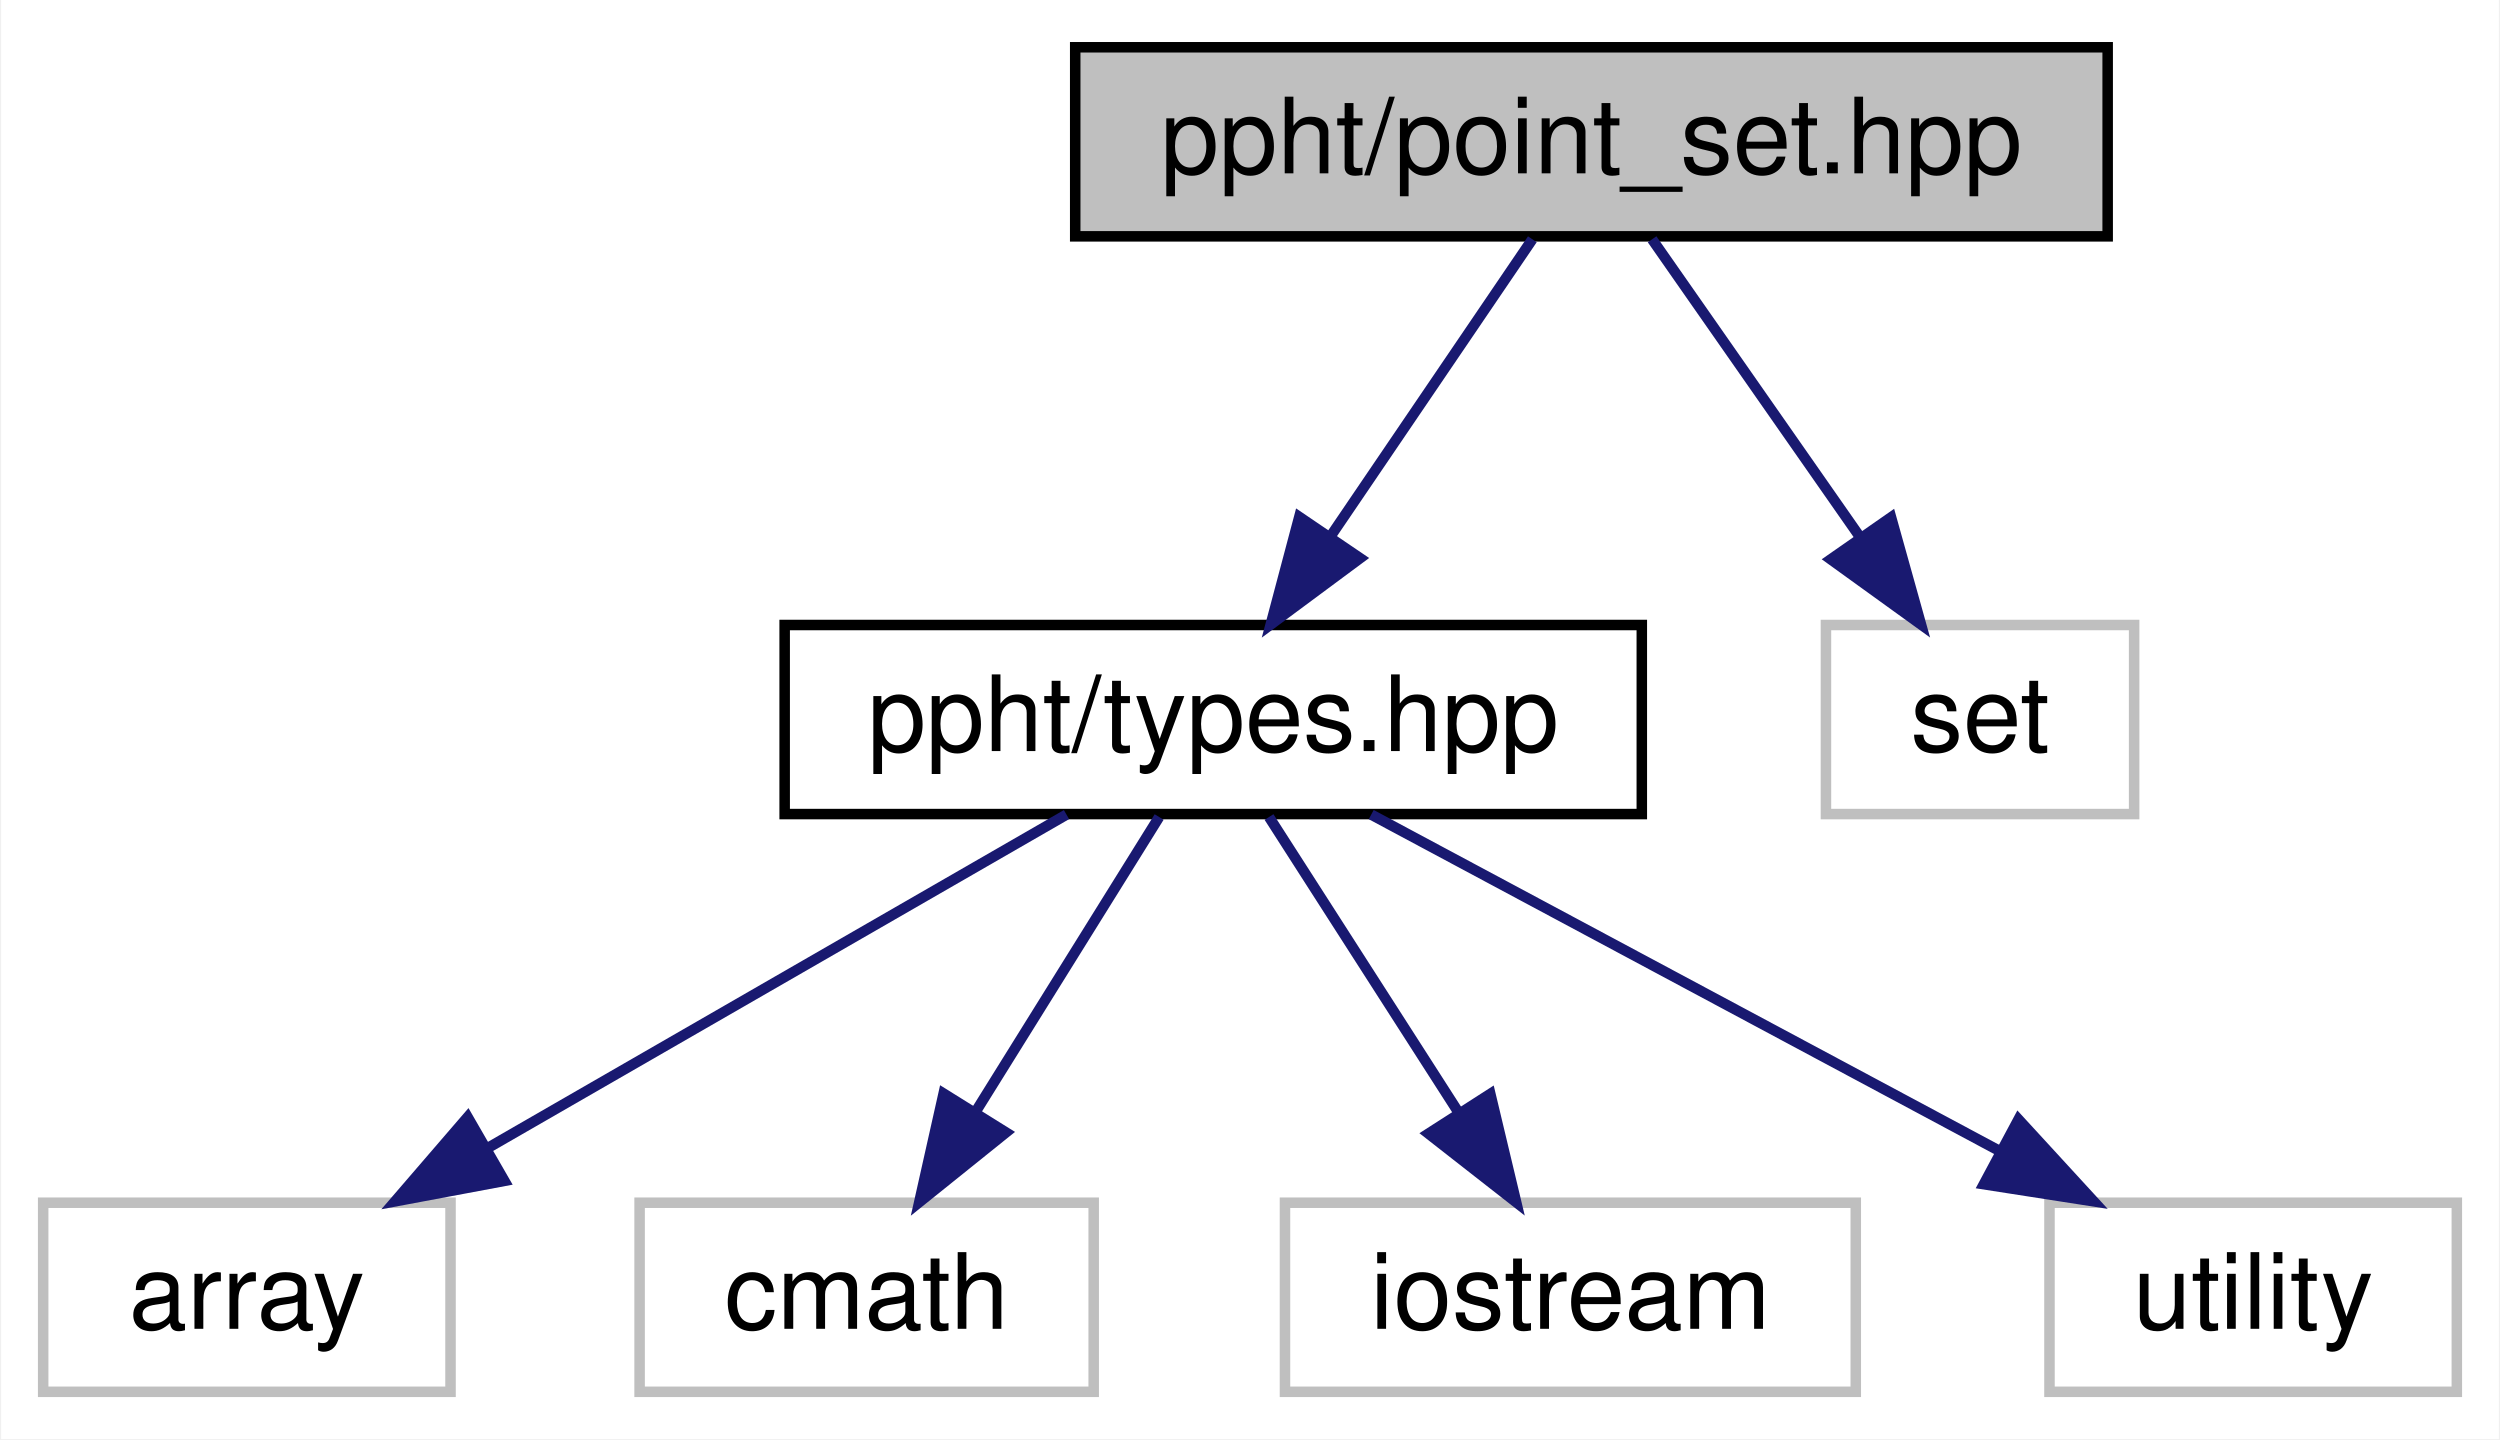
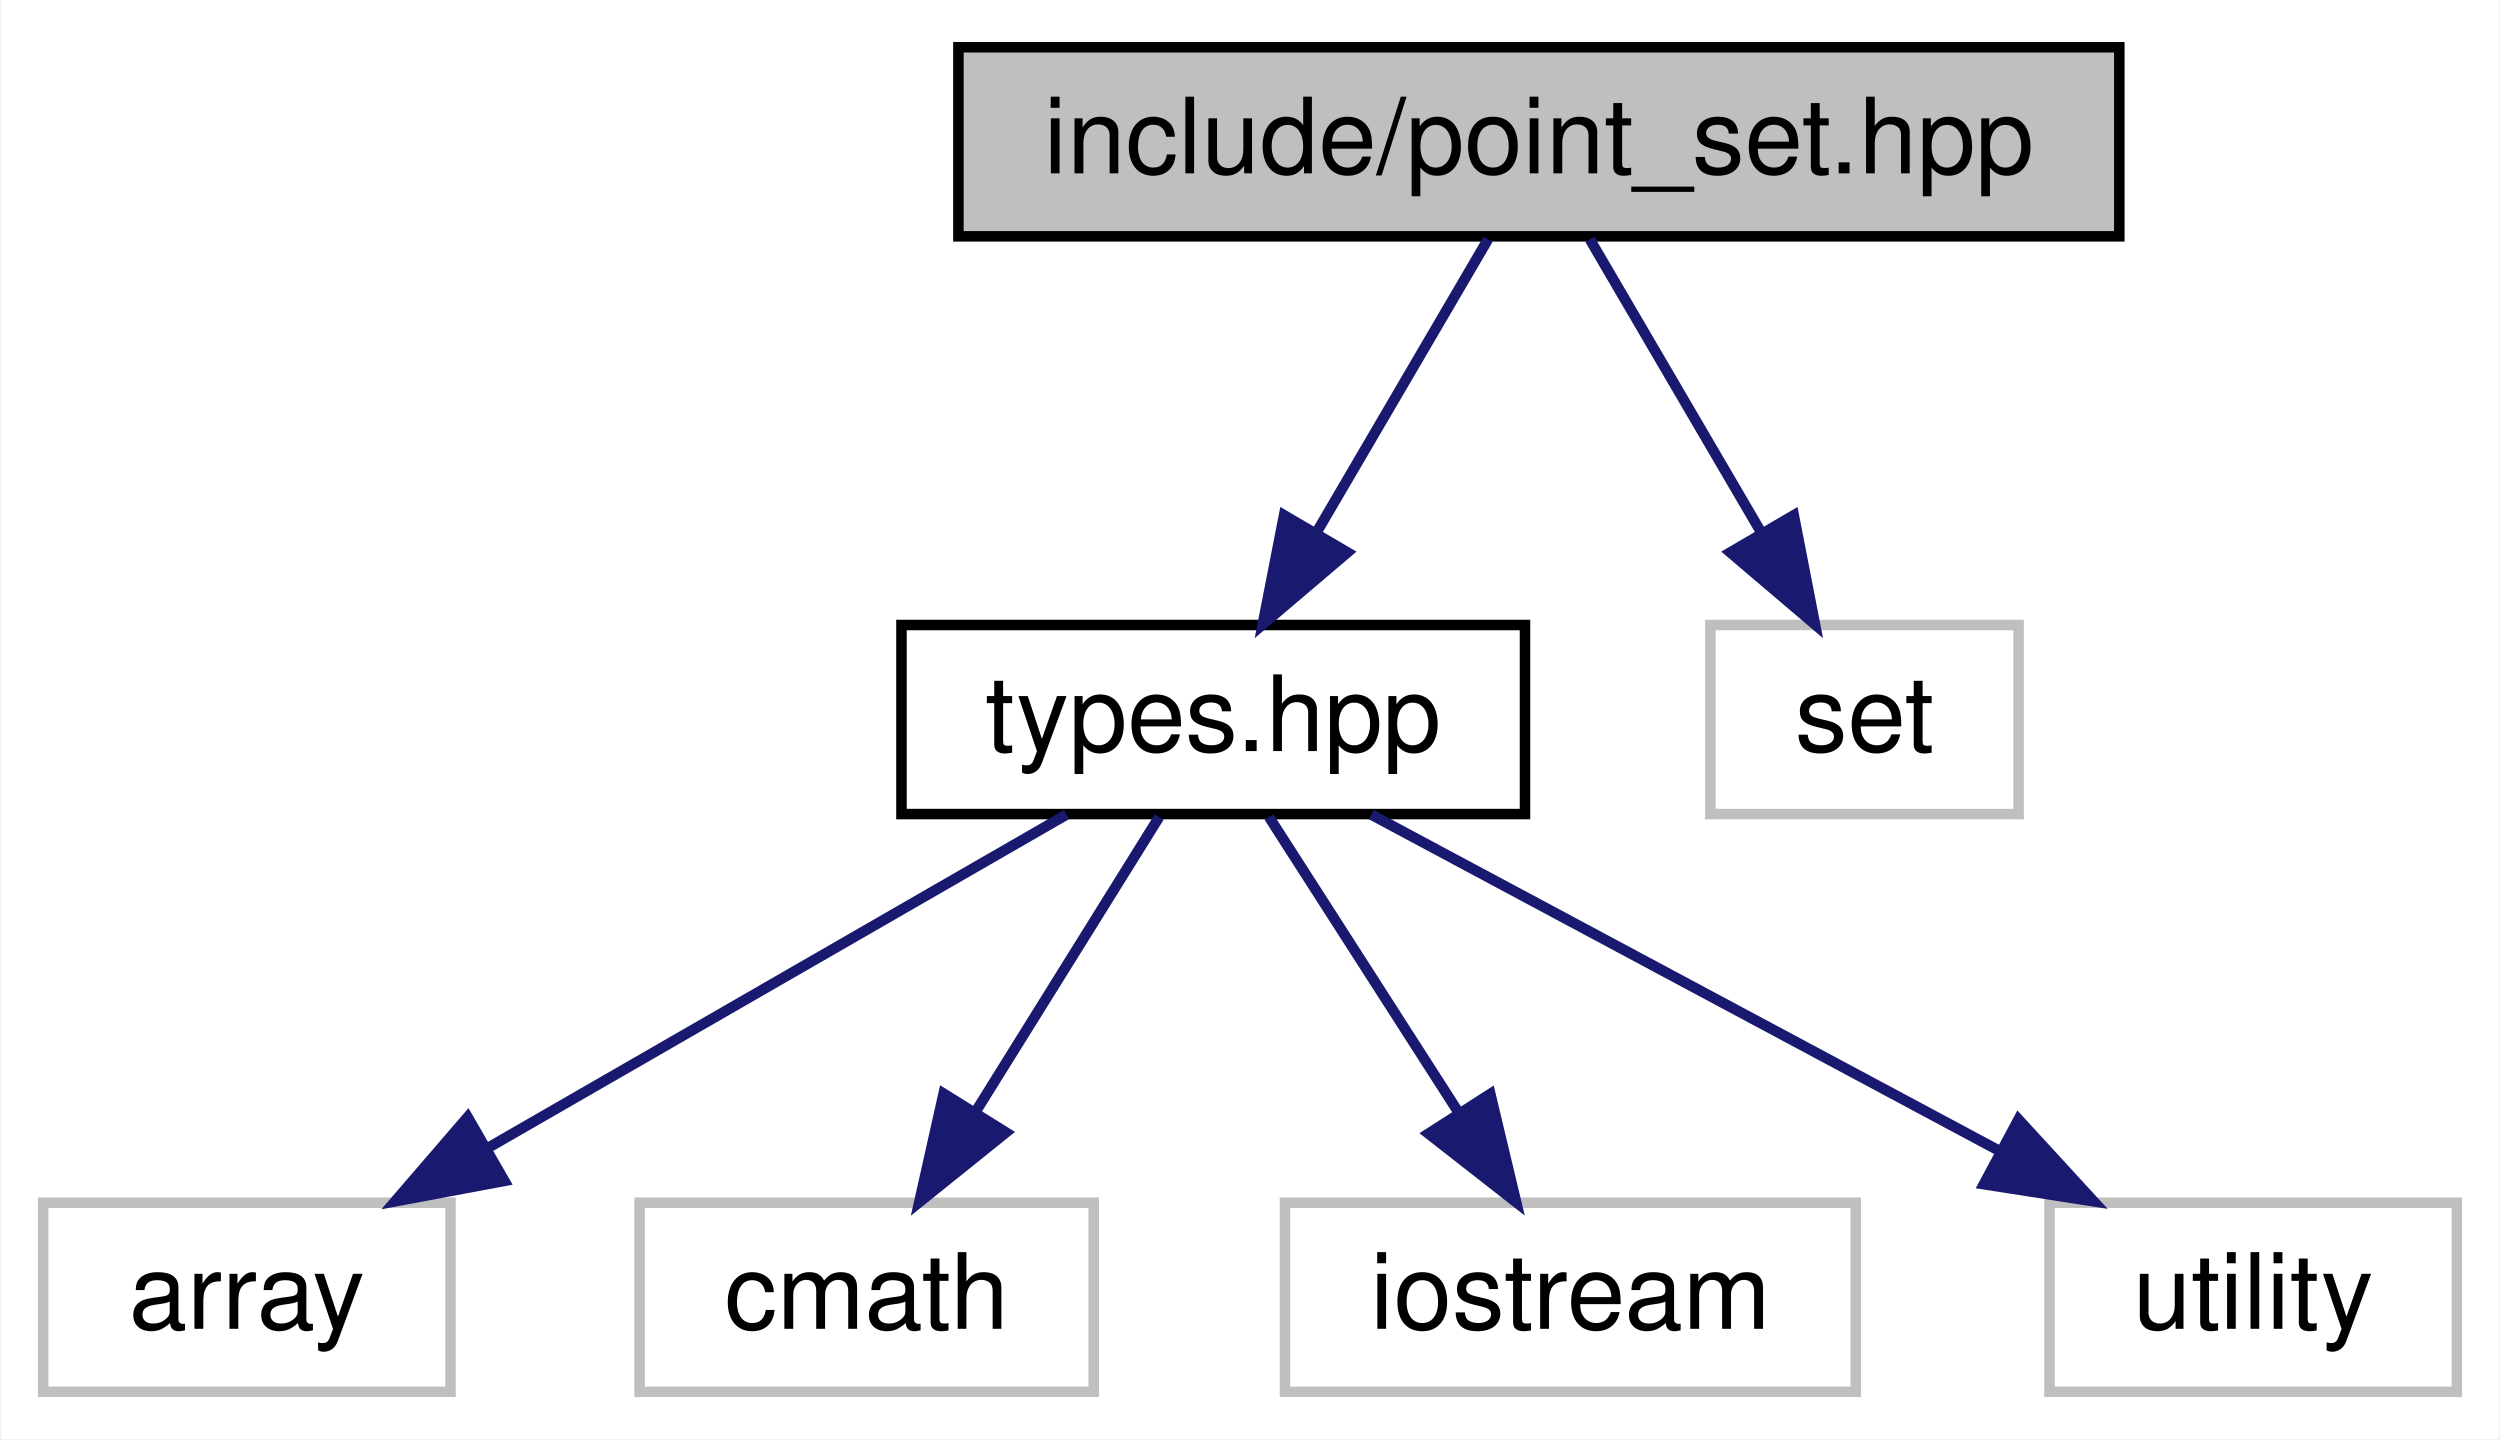
<svg xmlns="http://www.w3.org/2000/svg" xmlns:xlink="http://www.w3.org/1999/xlink" width="238pt" height="137pt" viewBox="0.00 0.00 237.78 137.00">
  <g id="graph0" class="graph" transform="scale(1 1) rotate(0) translate(4 133)">
    <polygon fill="white" stroke="transparent" points="-4,4 -4,-133 233.78,-133 233.78,4 -4,4" />
    <g id="node1" class="node">
      <g id="a_node1">
        <a xlink:title=" ">
-           <polygon fill="#bfbfbf" stroke="black" points="98.25,-110.5 98.25,-128.5 196.54,-128.5 196.54,-110.5 98.25,-110.5" />
-           <text text-anchor="middle" x="147.39" y="-116.5" font-family="Helvetica,sans-Serif" font-size="10.00">ppht/point_set.hpp</text>
+           <polygon fill="#bfbfbf" stroke="black" points="87.13,-110.5 87.13,-128.5 197.65,-128.5 197.65,-110.5 87.13,-110.5" />
+           <text text-anchor="middle" x="142.39" y="-116.5" font-family="Helvetica,sans-Serif" font-size="10.00">include/point_set.hpp</text>
        </a>
      </g>
    </g>
    <g id="node2" class="node">
      <g id="a_node2">
        <a xlink:href="types_8hpp.html" target="_top" xlink:title=" ">
-           <polygon fill="white" stroke="black" points="70.59,-55.5 70.59,-73.5 152.19,-73.5 152.19,-55.5 70.59,-55.5" />
-           <text text-anchor="middle" x="111.39" y="-61.5" font-family="Helvetica,sans-Serif" font-size="10.00">ppht/types.hpp</text>
+           <polygon fill="white" stroke="black" points="81.71,-55.5 81.71,-73.5 141.07,-73.5 141.07,-55.5 81.71,-55.5" />
+           <text text-anchor="middle" x="111.39" y="-61.5" font-family="Helvetica,sans-Serif" font-size="10.00">types.hpp</text>
        </a>
      </g>
    </g>
    <g id="edge1" class="edge">
-       <path fill="none" stroke="midnightblue" d="M141.77,-110.22C136.66,-102.71 128.99,-91.41 122.63,-82.05" />
-       <polygon fill="midnightblue" stroke="midnightblue" points="125.37,-79.86 116.86,-73.55 119.58,-83.79 125.37,-79.86" />
+       <path fill="none" stroke="midnightblue" d="M137.55,-110.22C133.2,-102.79 126.68,-91.65 121.24,-82.34" />
+       <polygon fill="midnightblue" stroke="midnightblue" points="124.17,-80.41 116.1,-73.55 118.13,-83.95 124.17,-80.41" />
    </g>
    <g id="node7" class="node">
      <g id="a_node7">
        <a xlink:title=" ">
-           <polygon fill="white" stroke="#bfbfbf" points="169.72,-55.5 169.72,-73.5 199.06,-73.5 199.06,-55.5 169.72,-55.5" />
-           <text text-anchor="middle" x="184.39" y="-61.5" font-family="Helvetica,sans-Serif" font-size="10.00">set</text>
+           <polygon fill="white" stroke="#bfbfbf" points="158.72,-55.5 158.72,-73.5 188.06,-73.5 188.06,-55.5 158.72,-55.5" />
+           <text text-anchor="middle" x="173.39" y="-61.5" font-family="Helvetica,sans-Serif" font-size="10.00">set</text>
        </a>
      </g>
    </g>
    <g id="edge6" class="edge">
-       <path fill="none" stroke="midnightblue" d="M153.17,-110.22C158.47,-102.63 166.47,-91.18 173.04,-81.76" />
-       <polygon fill="midnightblue" stroke="midnightblue" points="175.92,-83.75 178.77,-73.55 170.18,-79.75 175.92,-83.75" />
+       <path fill="none" stroke="midnightblue" d="M147.24,-110.22C151.58,-102.79 158.1,-91.65 163.54,-82.34" />
+       <polygon fill="midnightblue" stroke="midnightblue" points="166.66,-83.95 168.68,-73.55 160.61,-80.41 166.66,-83.95" />
    </g>
    <g id="node3" class="node">
      <g id="a_node3">
        <a xlink:title=" ">
          <polygon fill="white" stroke="#bfbfbf" points="0,-0.5 0,-18.5 38.78,-18.5 38.78,-0.5 0,-0.5" />
          <text text-anchor="middle" x="19.39" y="-6.5" font-family="Helvetica,sans-Serif" font-size="10.00">array</text>
        </a>
      </g>
    </g>
    <g id="edge2" class="edge">
      <path fill="none" stroke="midnightblue" d="M97.42,-55.45C82.83,-47.05 59.71,-33.72 42.41,-23.76" />
      <polygon fill="midnightblue" stroke="midnightblue" points="43.91,-20.58 33.5,-18.63 40.41,-26.65 43.91,-20.58" />
    </g>
    <g id="node4" class="node">
      <g id="a_node4">
        <a xlink:title=" ">
          <polygon fill="white" stroke="#bfbfbf" points="56.78,-0.5 56.78,-18.5 100.01,-18.5 100.01,-0.5 56.78,-0.5" />
          <text text-anchor="middle" x="78.39" y="-6.5" font-family="Helvetica,sans-Serif" font-size="10.00">cmath</text>
        </a>
      </g>
    </g>
    <g id="edge3" class="edge">
      <path fill="none" stroke="midnightblue" d="M106.24,-55.22C101.56,-47.71 94.52,-36.41 88.7,-27.05" />
      <polygon fill="midnightblue" stroke="midnightblue" points="91.66,-25.19 83.4,-18.55 85.72,-28.89 91.66,-25.19" />
    </g>
    <g id="node5" class="node">
      <g id="a_node5">
        <a xlink:title=" ">
          <polygon fill="white" stroke="#bfbfbf" points="118.22,-0.5 118.22,-18.5 172.56,-18.5 172.56,-0.5 118.22,-0.5" />
          <text text-anchor="middle" x="145.39" y="-6.5" font-family="Helvetica,sans-Serif" font-size="10.00">iostream</text>
        </a>
      </g>
    </g>
    <g id="edge4" class="edge">
      <path fill="none" stroke="midnightblue" d="M116.7,-55.22C121.52,-47.71 128.77,-36.41 134.77,-27.05" />
      <polygon fill="midnightblue" stroke="midnightblue" points="137.77,-28.86 140.23,-18.55 131.88,-25.08 137.77,-28.86" />
    </g>
    <g id="node6" class="node">
      <g id="a_node6">
        <a xlink:title=" ">
          <polygon fill="white" stroke="#bfbfbf" points="191,-0.5 191,-18.5 229.78,-18.5 229.78,-0.5 191,-0.5" />
          <text text-anchor="middle" x="210.39" y="-6.5" font-family="Helvetica,sans-Serif" font-size="10.00">utility</text>
        </a>
      </g>
    </g>
    <g id="edge5" class="edge">
      <path fill="none" stroke="midnightblue" d="M126.43,-55.45C142.35,-46.93 167.7,-33.35 186.39,-23.35" />
      <polygon fill="midnightblue" stroke="midnightblue" points="188.05,-26.43 195.21,-18.63 184.75,-20.26 188.05,-26.43" />
    </g>
  </g>
</svg>
